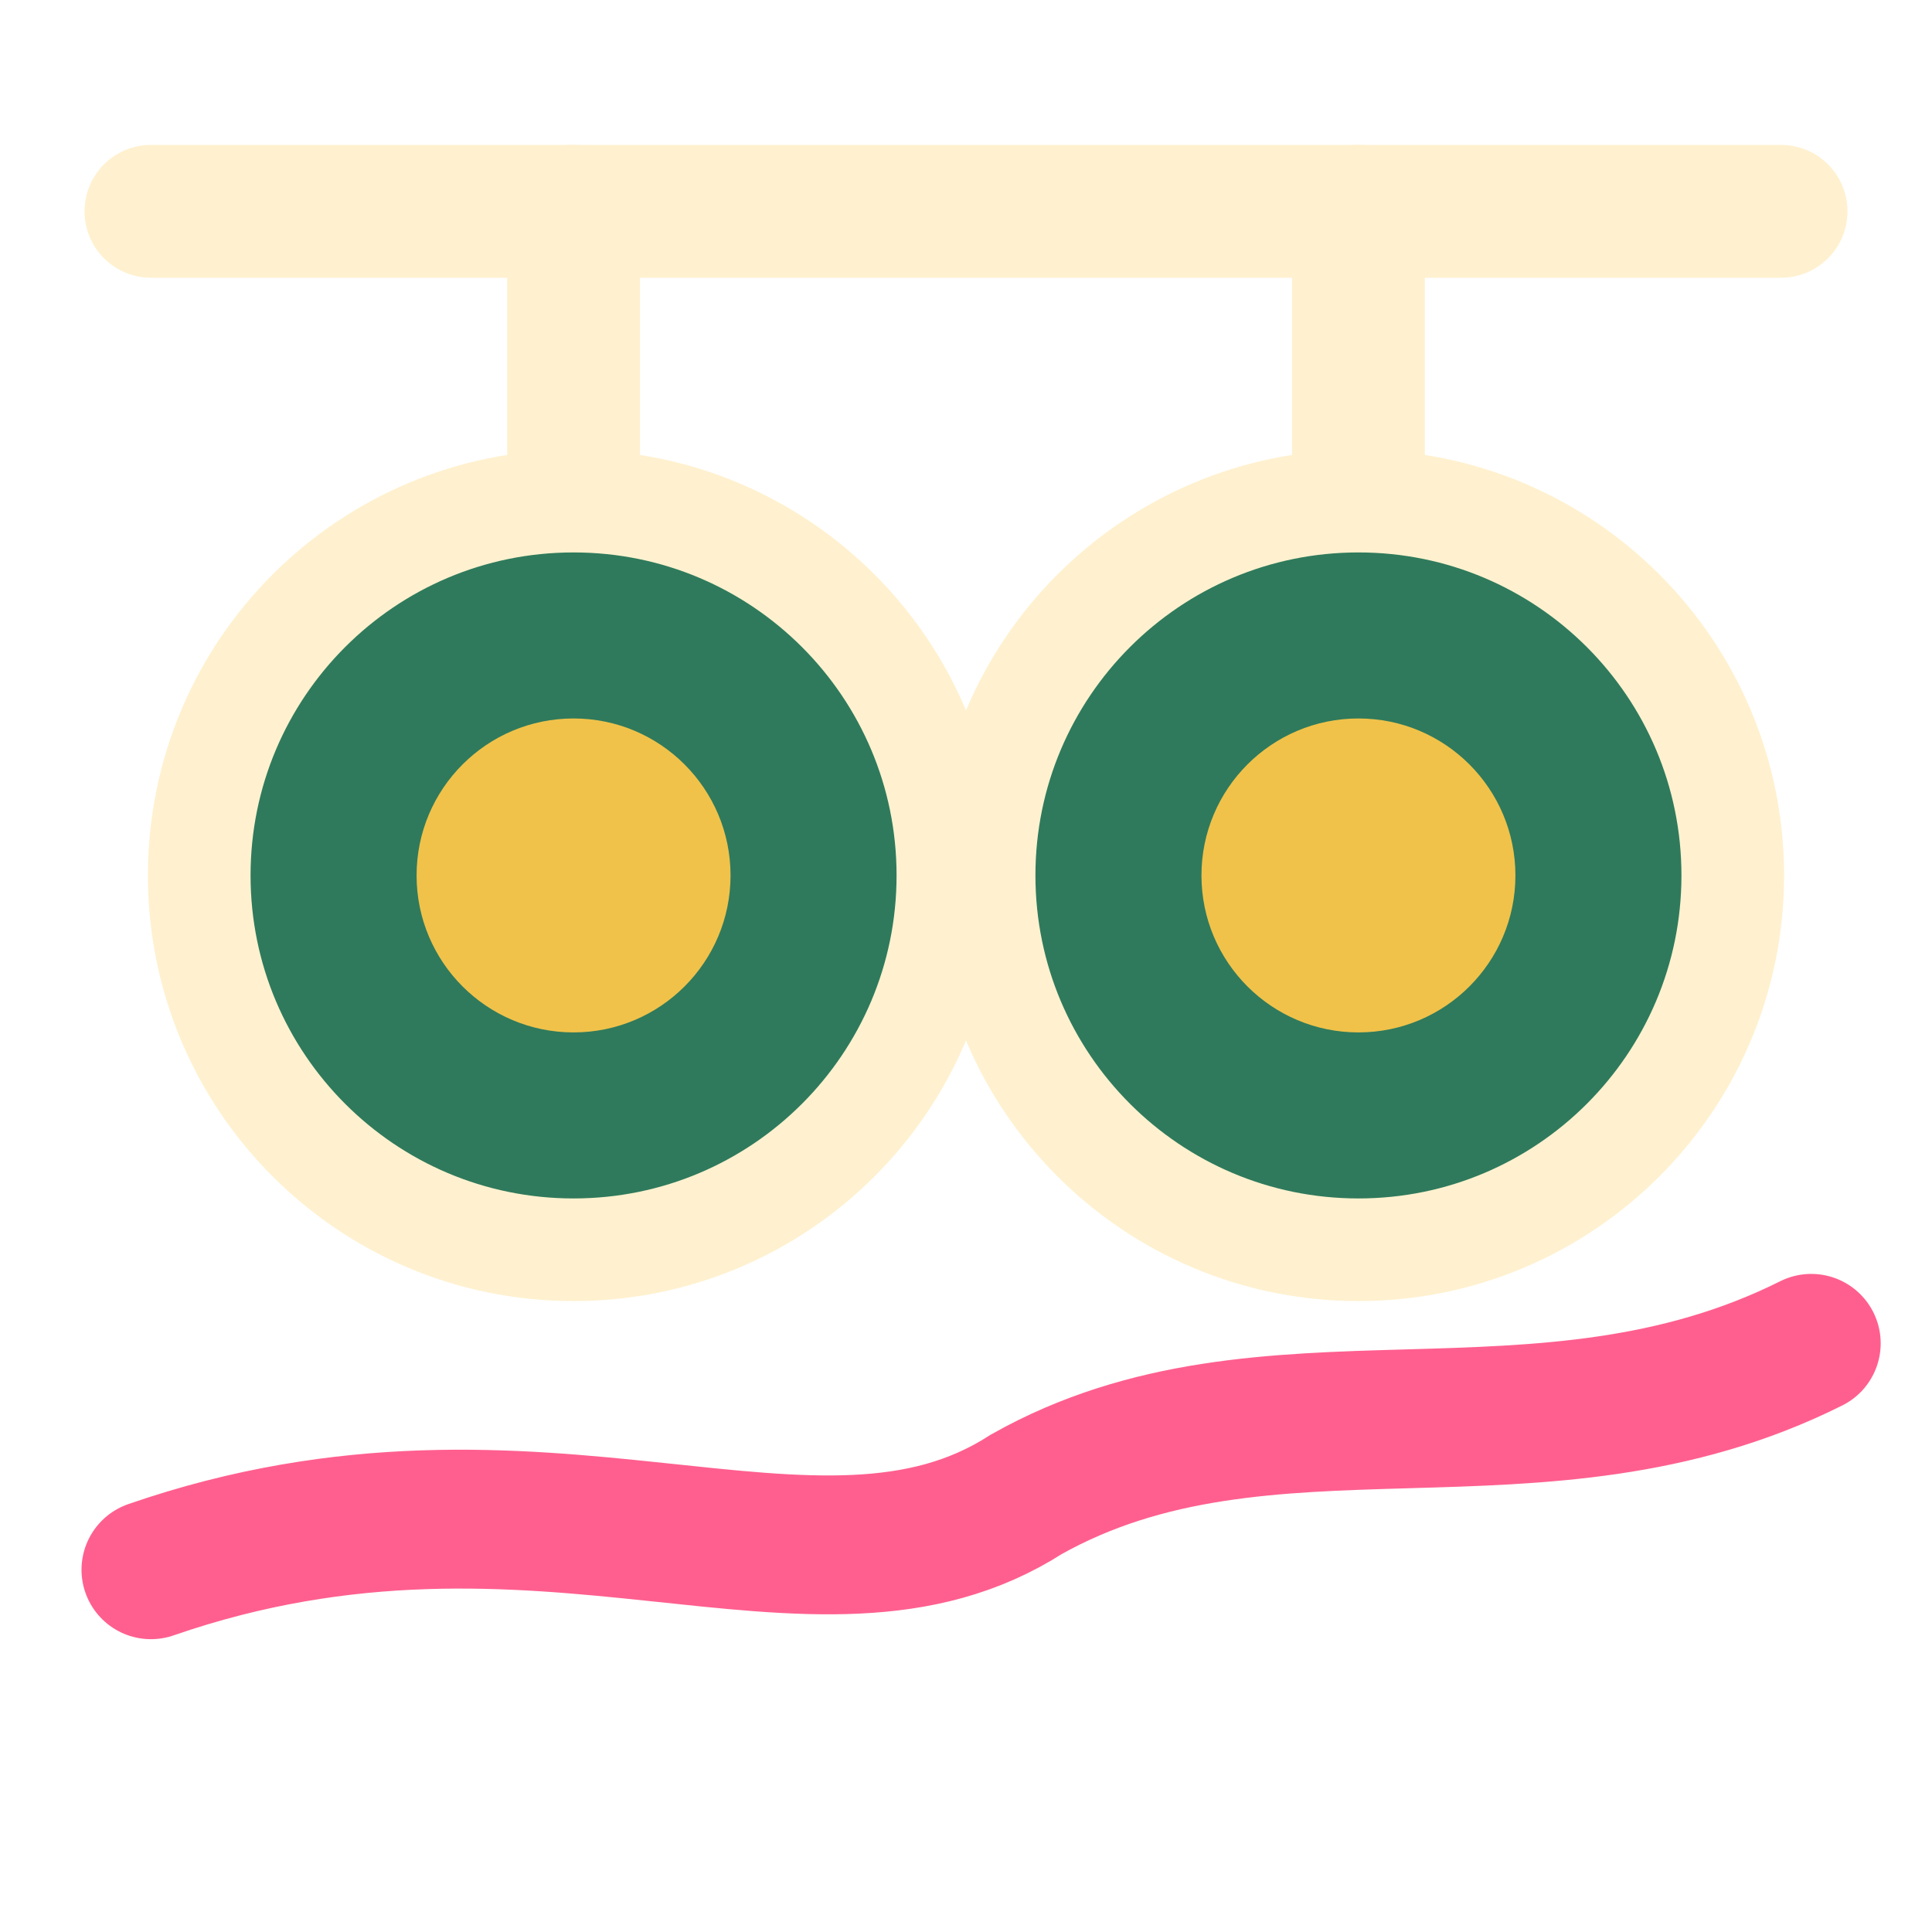
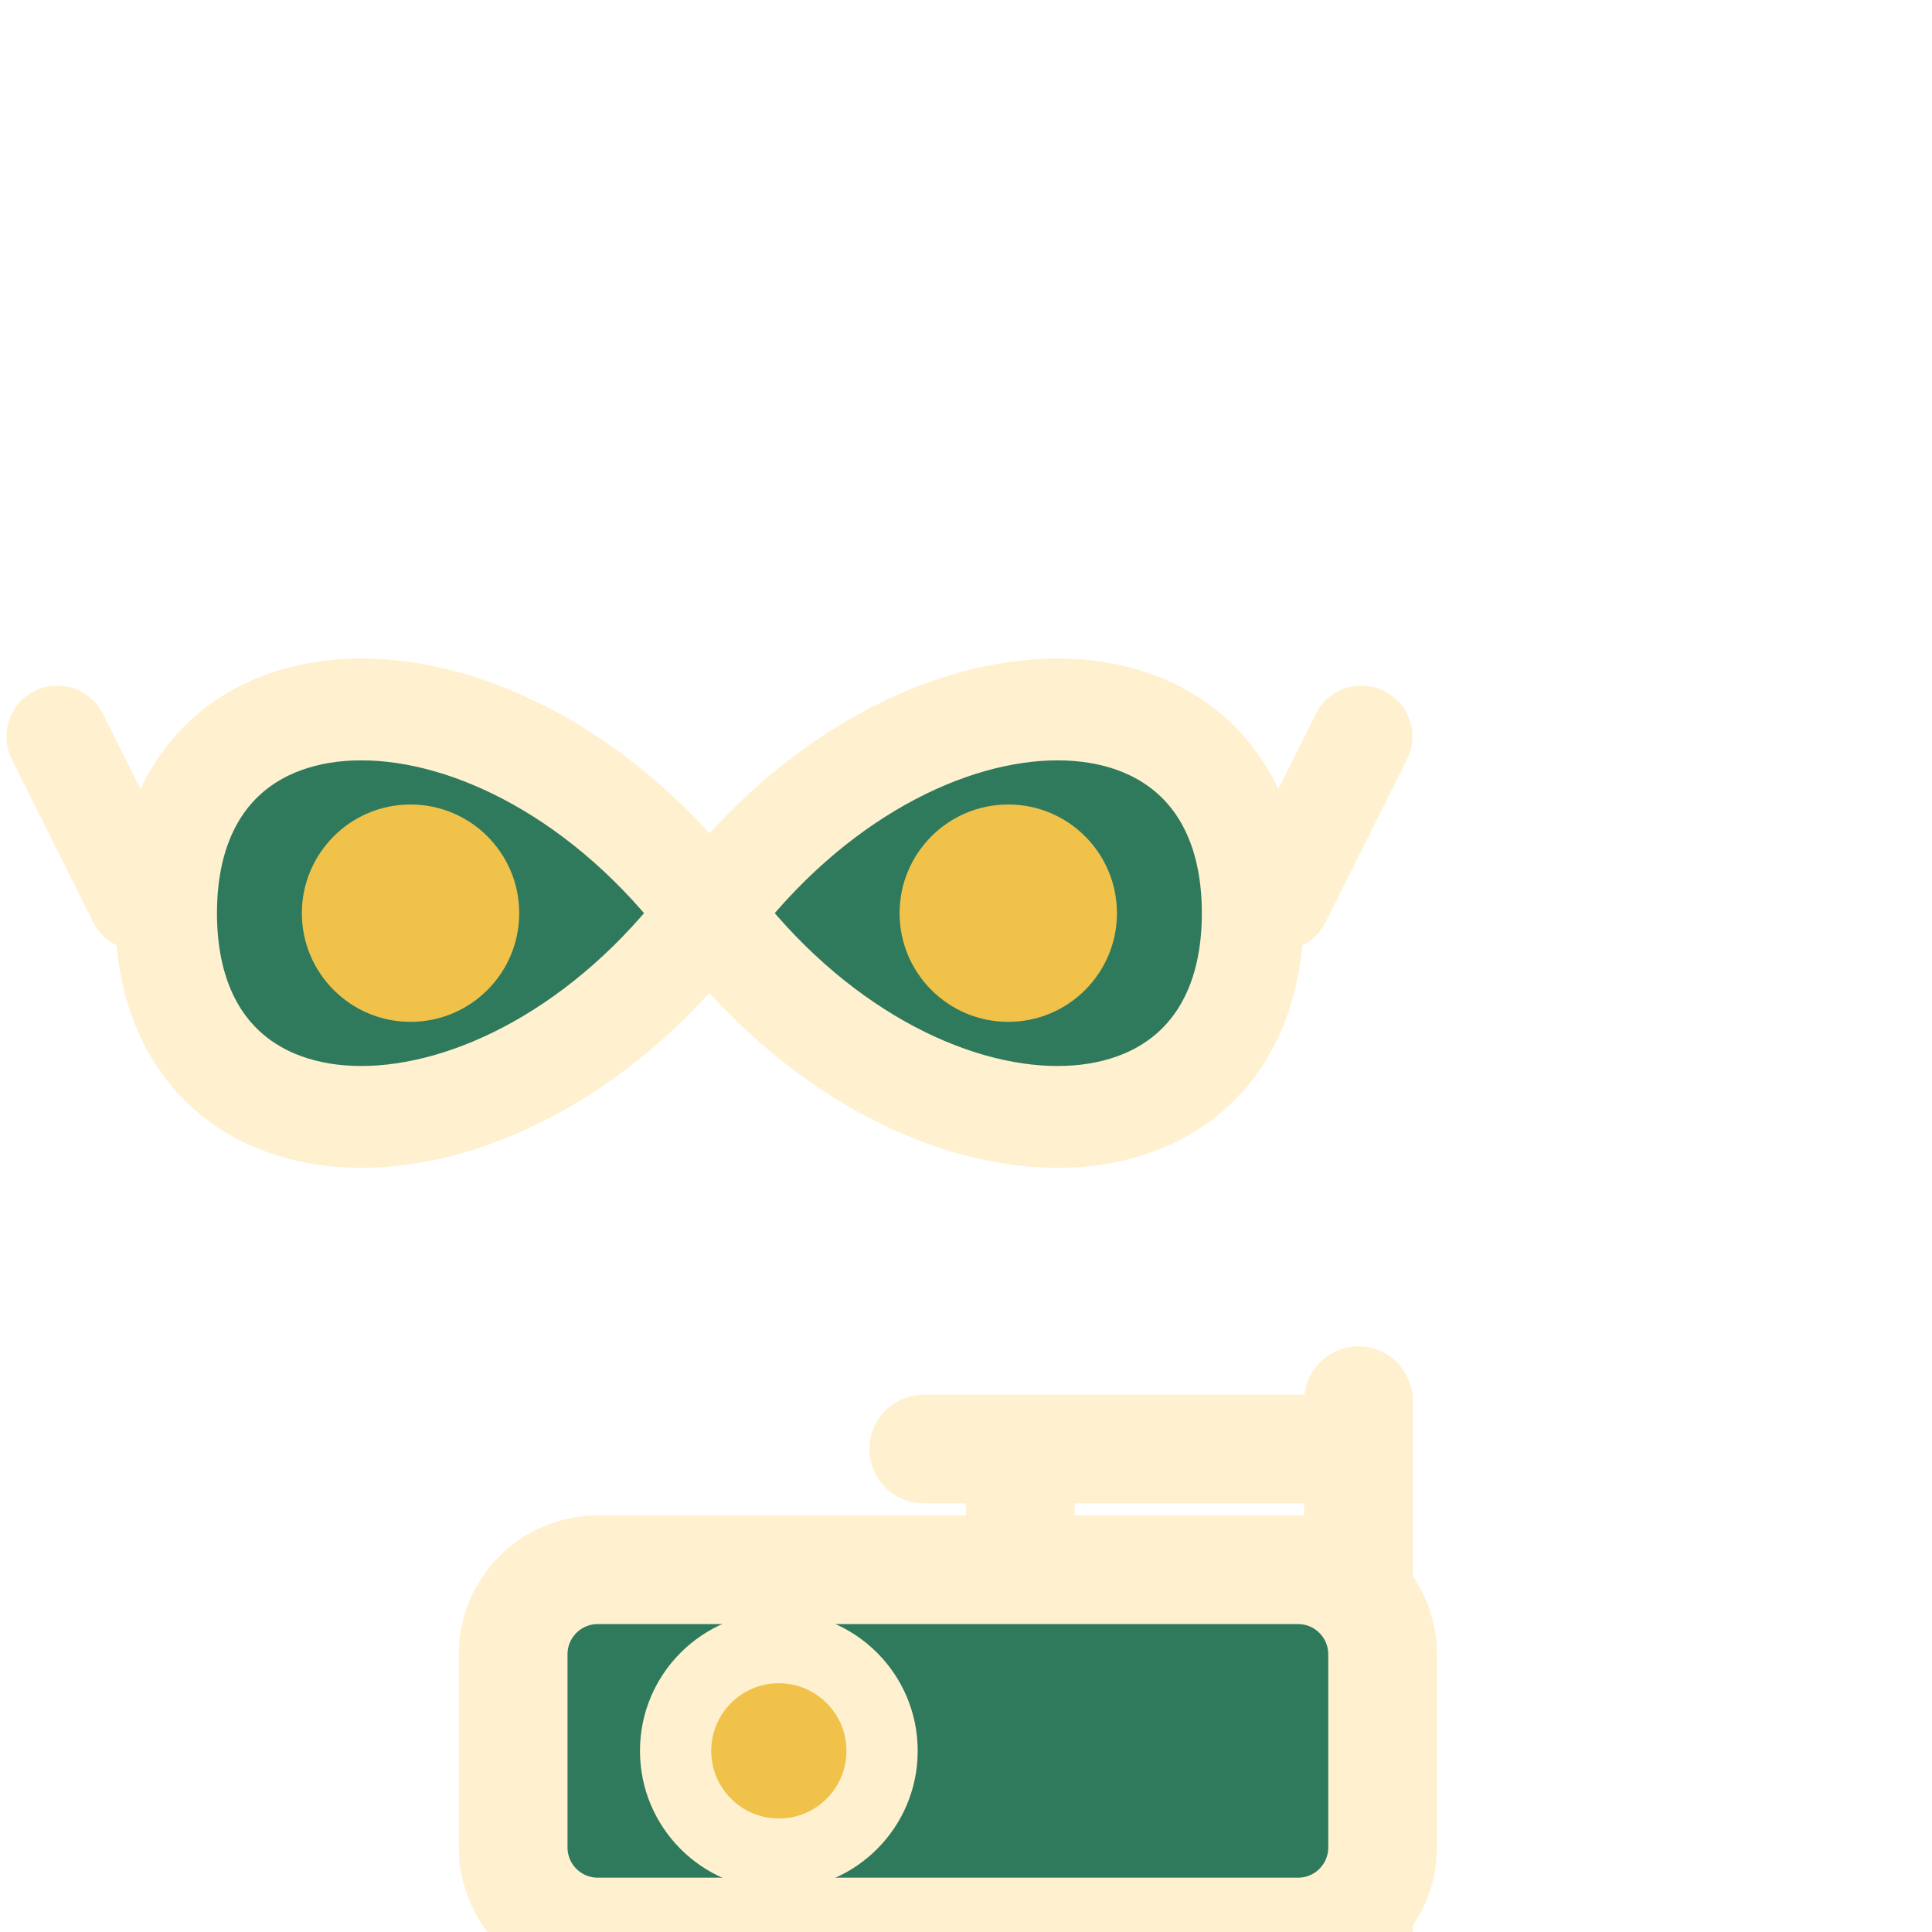
- <svg xmlns="http://www.w3.org/2000/svg" viewBox="0 0 64 64" role="img" aria-label="Ghostmaxxing mark: two mounted camera lenses and a gust of pink wind">
-   <path d="M5,7 H59" fill="none" stroke="#fff1cf" stroke-width="4.4" stroke-linecap="round" />
-   <path d="M19,7 V16 M45,7 V16" fill="none" stroke="#fff1cf" stroke-width="4.4" stroke-linecap="round" />
-   <circle cx="19" cy="29" r="12.4" fill="#2f7a5c" stroke="#fff1cf" stroke-width="3.4" />
-   <circle cx="19" cy="29" r="5.2" fill="#f0c24a" />
-   <circle cx="45" cy="29" r="12.4" fill="#2f7a5c" stroke="#fff1cf" stroke-width="3.4" />
-   <circle cx="45" cy="29" r="5.2" fill="#f0c24a" />
-   <path d="M5,52 C18,47.5 27,54 34,49.5 C42,45 51,49 60,44.5" fill="none" stroke="#ff5f8f" stroke-width="4.6" stroke-linecap="round" />
+ <svg xmlns="http://www.w3.org/2000/svg" viewBox="0 0 64 64" role="img" aria-label="Ghostmaxxing mark: smart glasses and a pole-mounted reader, both still reading">
+   <g transform="translate(1,10) scale(0.45)">
+     <path d="M8,44 L2,32 M92,44 L98,32" fill="none" stroke="#fff1cf" stroke-width="7.5" stroke-linecap="round" />
+     <path d="M50,45 C65,25 90,25 90,45 C90,65 65,65 50,45 C35,25 10,25 10,45 C10,65 35,65 50,45 Z" fill="#2f7a5c" stroke="#fff1cf" stroke-width="7.5" stroke-linejoin="round" />
+     <circle cx="28" cy="45" r="8" fill="#f0c24a" />
+     <circle cx="72" cy="45" r="8" fill="#f0c24a" />
+   </g>
+   <g transform="translate(13,36) scale(0.40)">
+     <path d="M80,26 V84 M80,30 H44 M52,30 V40" fill="none" stroke="#fff1cf" stroke-width="9.0" stroke-linecap="round" />
+     <rect x="10" y="40" width="72" height="30" rx="7" fill="#2f7a5c" stroke="#fff1cf" stroke-width="9.0" />
+     <circle cx="32" cy="55" r="11.5" fill="#fff1cf" />
+     <circle cx="32" cy="55" r="5.6" fill="#f0c24a" />
+   </g>
</svg>
